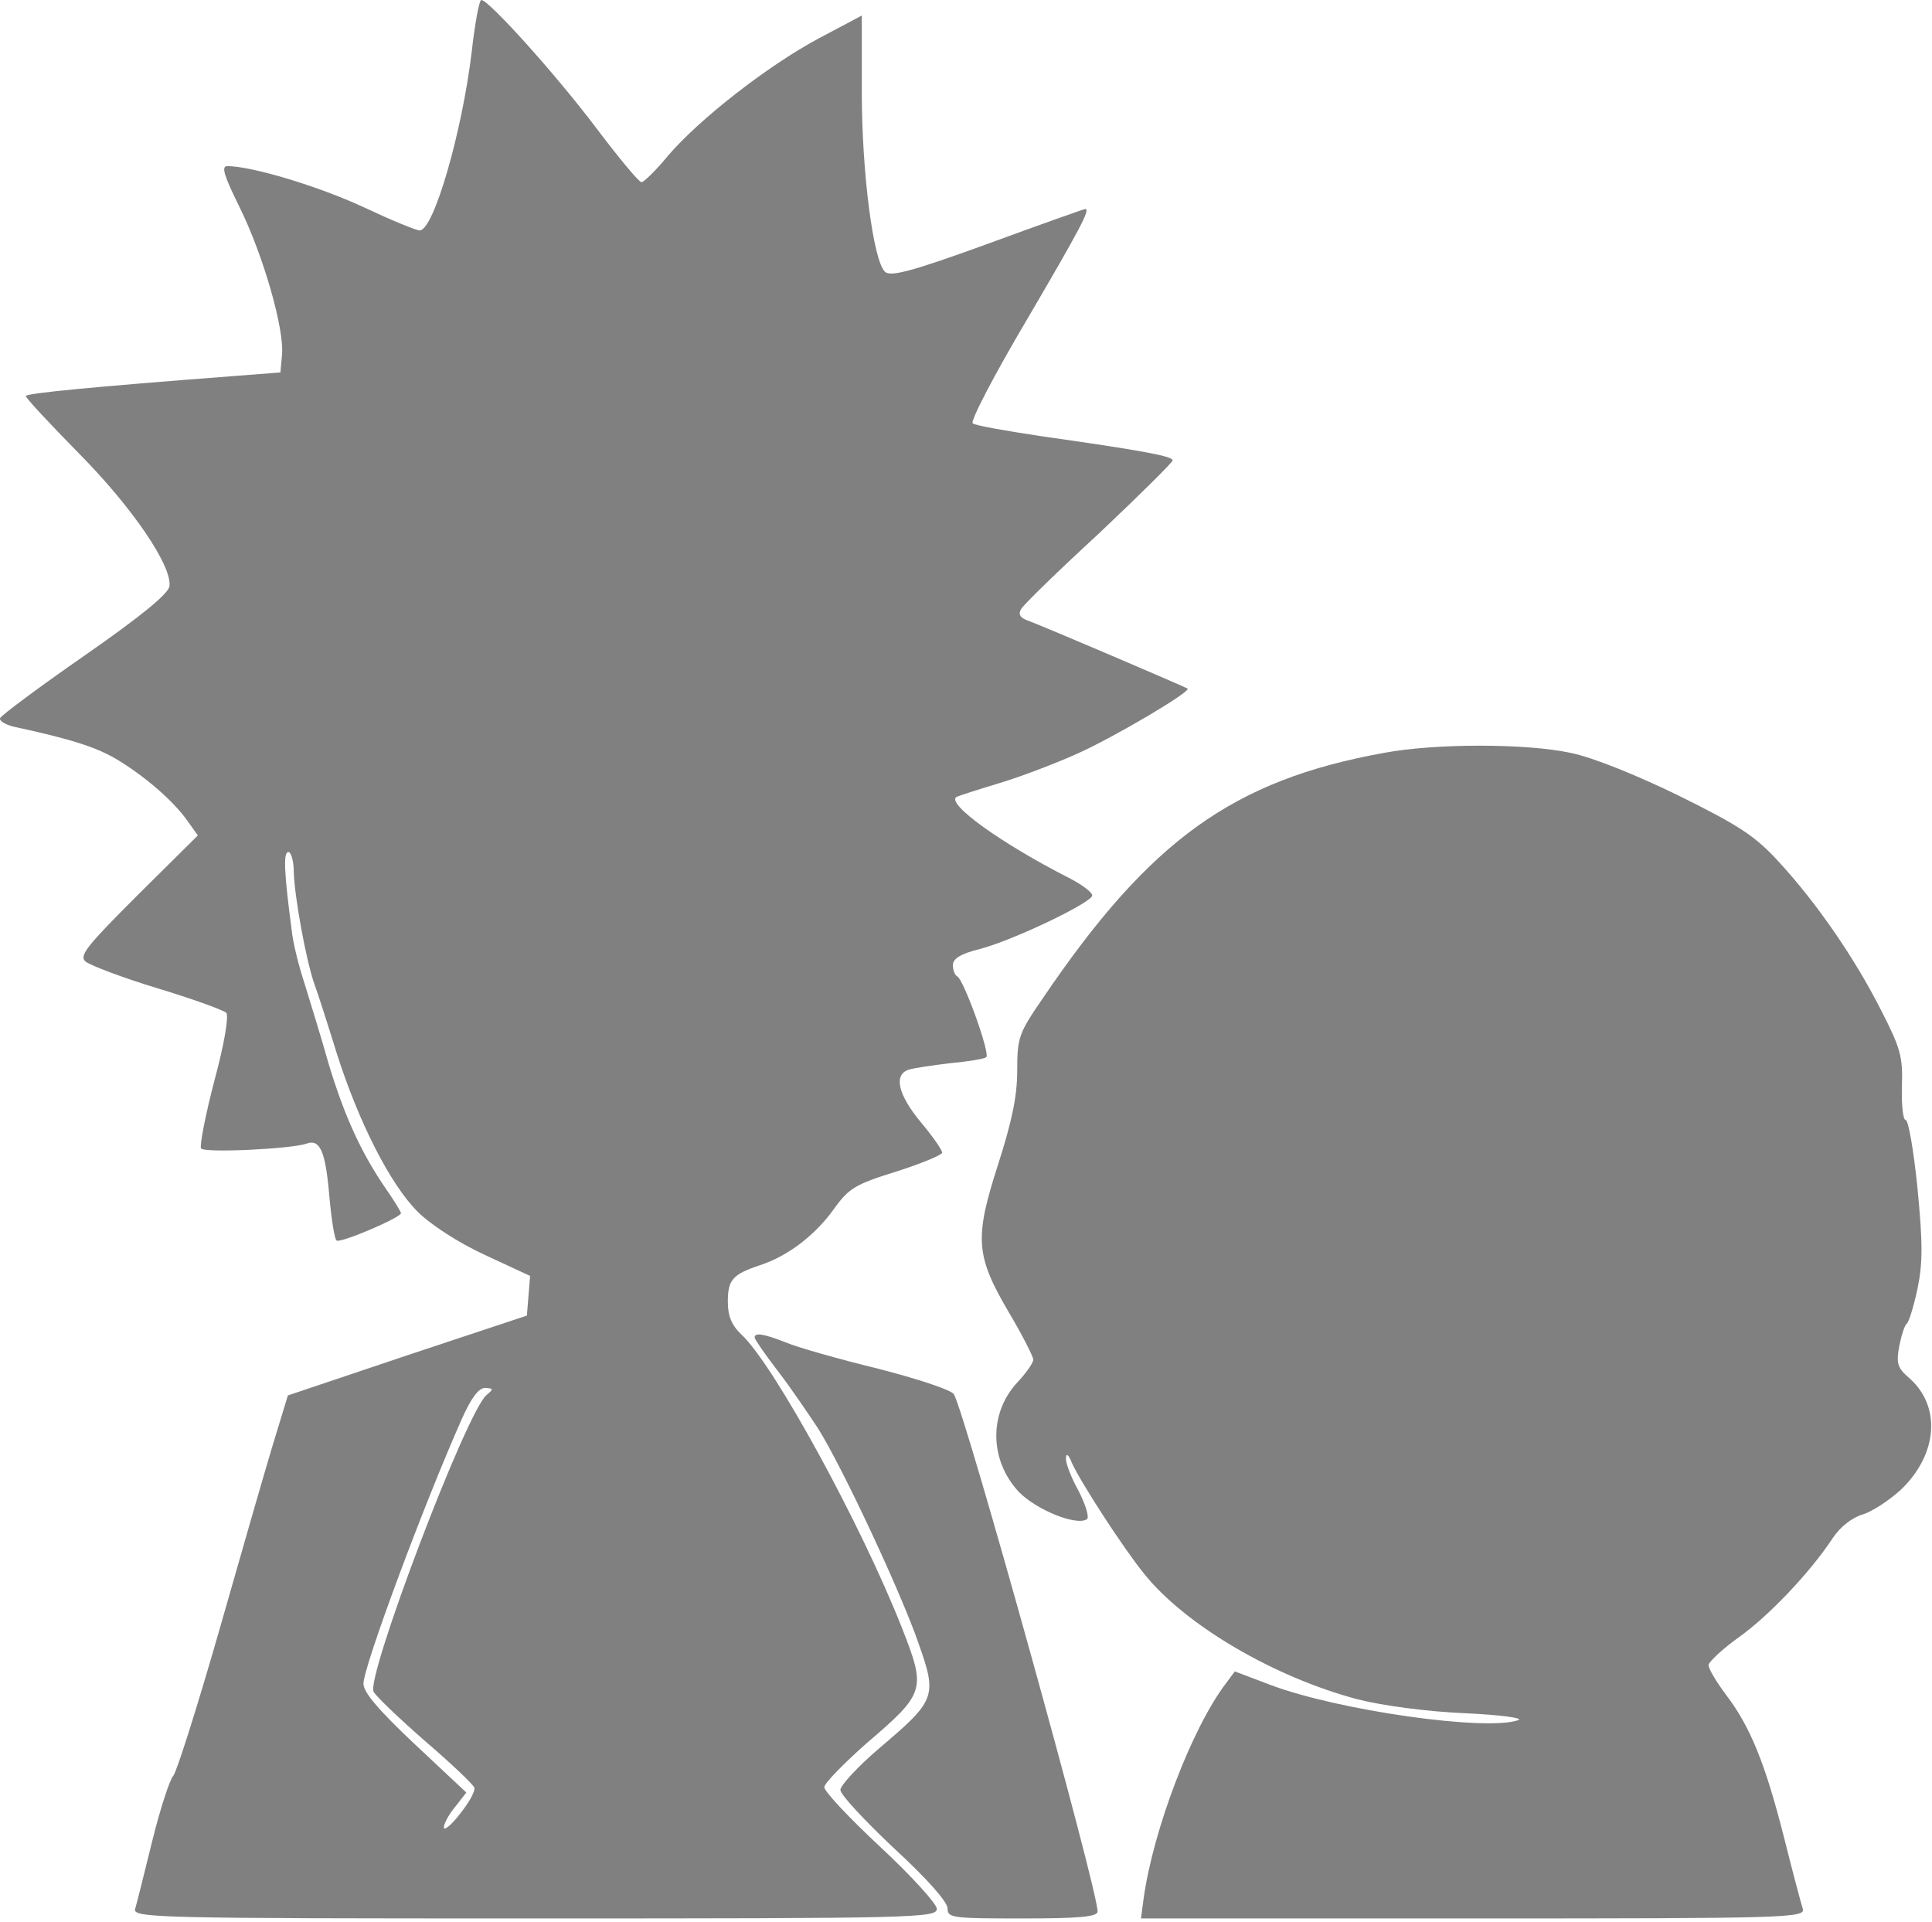
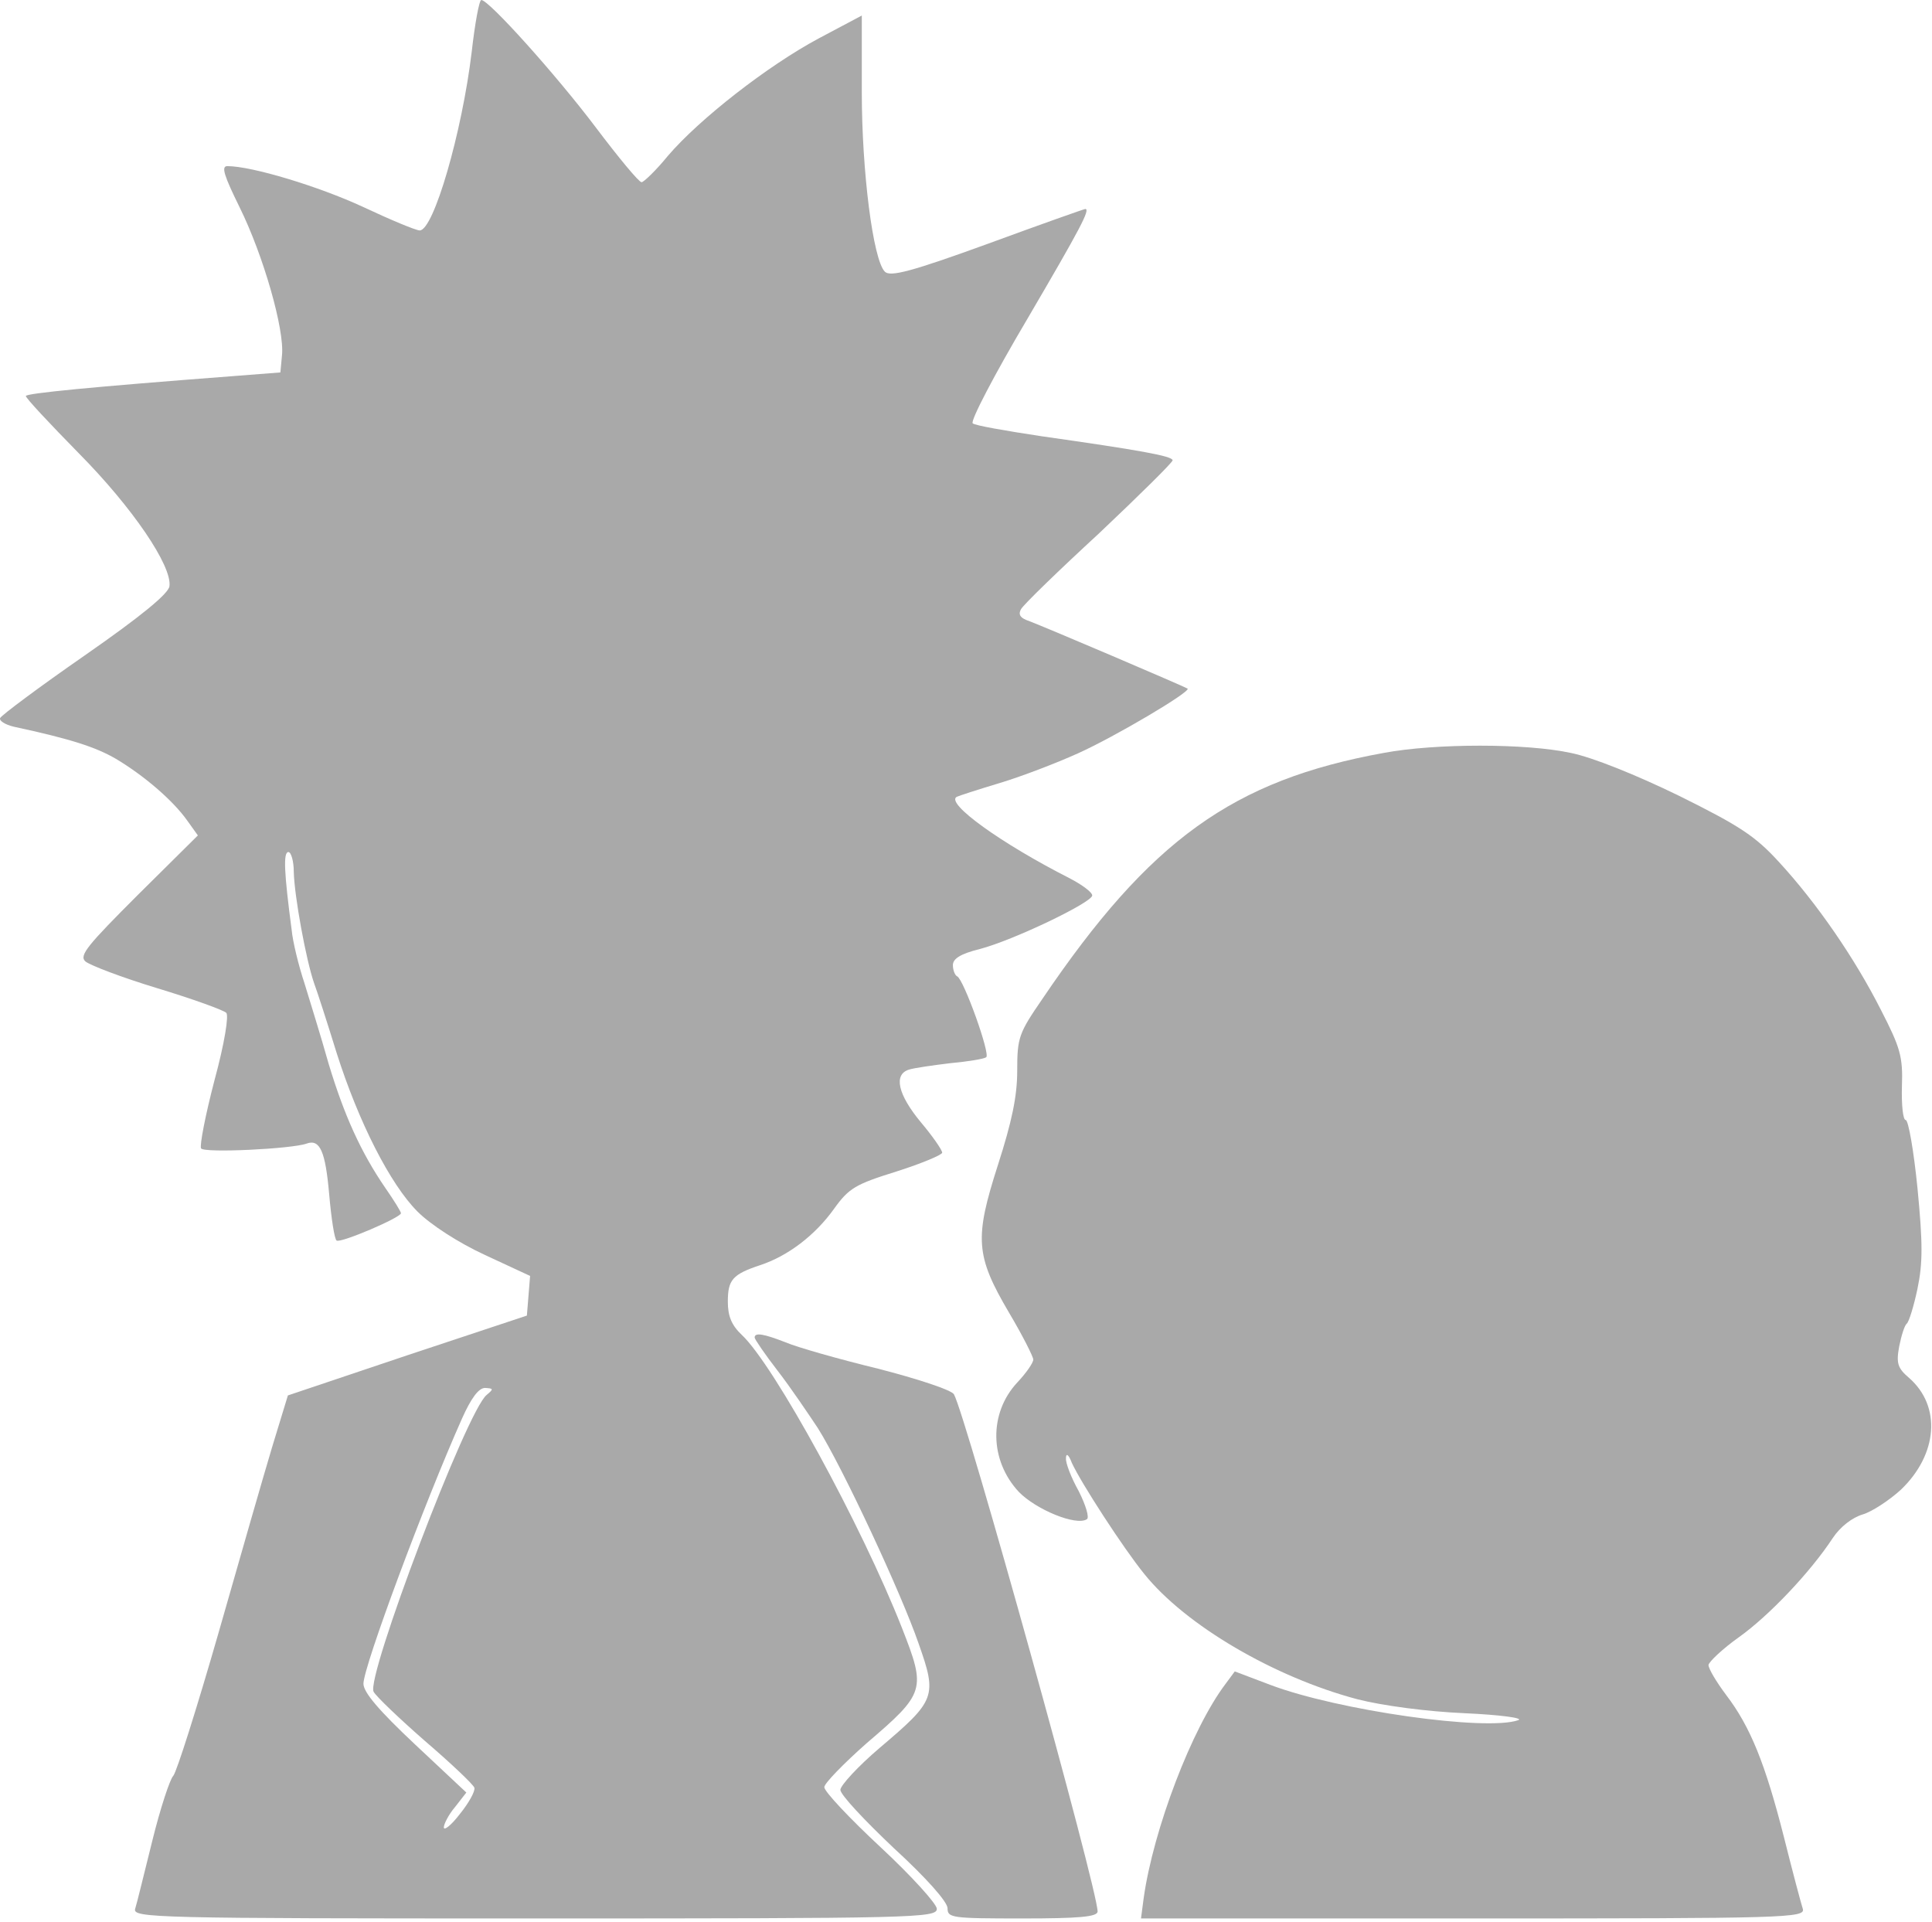
- <svg width="378" height="376" fill="grey">
+ <svg width="378" height="376" fill="darkgrey">
  <path d="M92.287 10.17c-1.887 15.726-7.444 34.913-10.17 34.913-.734 0-5.766-2.097-11.113-4.613-8.597-3.984-21.703-7.968-26.526-7.968-1.258 0-.629 1.887 2.412 8.073 4.613 9.33 8.807 23.904 8.282 28.936l-.314 3.355-9.436.734c-27.47 2.097-40.365 3.355-40.365 3.88 0 .419 4.613 5.347 10.275 11.113 10.589 10.694 18.347 22.122 17.823 26.106-.21 1.468-5.556 5.871-16.565 13.525C7.678 134.41.234 139.966.025 140.491c-.21.524.943 1.258 2.62 1.677 11.219 2.412 16.042 3.984 20.026 6.291 5.452 3.25 11.113 8.073 13.944 12.057l2.097 2.935-11.743 11.638c-9.855 9.855-11.532 11.848-10.274 13.001.838.734 7.13 3.145 14.049 5.242 6.92 2.097 13 4.299 13.525 4.823.524.524-.315 5.871-2.307 13.21-1.782 6.815-2.936 12.791-2.621 13.315.524.944 17.823.105 20.654-.943 2.621-.944 3.67 1.572 4.404 9.855.42 4.823 1.048 8.912 1.468 9.121.838.525 12.58-4.508 12.58-5.347 0-.314-1.362-2.516-3.04-4.927-4.822-7.025-8.073-14.259-11.113-24.324-1.468-5.242-3.67-12.267-4.718-15.727-1.153-3.459-2.307-8.177-2.516-10.484-1.468-11.113-1.678-15.202-.63-15.202.525 0 1.049 1.782 1.049 3.879.105 4.718 2.411 17.299 3.984 21.807.63 1.678 2.621 7.864 4.404 13.63 4.298 13.525 10.484 25.687 15.83 31.034 2.517 2.516 7.969 6.081 13.211 8.492l8.807 4.089-.314 3.879-.315 3.88-23.38 7.758-23.38 7.863-3.04 9.96c-1.678 5.557-6.396 22.018-10.59 36.696-4.194 14.573-8.178 27.154-8.807 27.783-.629.629-2.516 6.291-4.089 12.686-1.572 6.291-3.04 12.372-3.355 13.316-.524 1.782 3.67 1.887 78.109 1.887 74.544 0 78.738-.105 78.738-1.887 0-.944-4.928-6.396-11.009-12.057-6.081-5.662-11.009-10.904-11.009-11.743 0-.734 3.775-4.613 8.283-8.597 11.533-9.855 11.638-10.484 6.92-22.542-7.968-20.234-25.058-51.478-31.349-57.349-1.992-1.887-2.726-3.67-2.726-6.5 0-4.299.944-5.347 6.291-7.13 5.452-1.782 10.799-5.871 14.469-11.008 2.935-4.089 4.193-4.823 12.266-7.339 4.928-1.573 8.912-3.251 8.912-3.67 0-.524-1.887-3.25-4.194-5.976-4.508-5.452-5.347-9.331-2.306-10.275.943-.314 4.613-.839 8.073-1.258 3.459-.314 6.605-.839 7.024-1.153.944-.42-4.403-15.307-5.661-15.832-.42-.209-.839-1.153-.839-2.201 0-1.258 1.468-2.202 5.242-3.146 6.5-1.677 22.017-9.121 22.017-10.484 0-.629-1.992-2.097-4.403-3.355-13.42-6.815-24.324-14.678-22.122-15.936.419-.21 4.298-1.468 8.492-2.726 4.194-1.258 11.009-3.879 15.202-5.767 7.235-3.25 22.123-12.057 21.493-12.686-.419-.314-28.832-12.476-31.558-13.42-1.258-.524-1.572-1.153-1.048-2.097.419-.838 7.339-7.548 15.307-14.887 7.864-7.444 14.364-13.84 14.364-14.26 0-.838-6.501-1.991-25.687-4.717-6.92-1.049-13.001-2.097-13.42-2.516-.524-.42 4.299-9.646 10.694-20.445 10.38-17.718 12.372-21.493 11.323-21.493-.209 0-8.807 3.04-19.081 6.815-14.993 5.452-19.082 6.5-20.13 5.452-2.307-2.307-4.509-19.606-4.509-35.123V3.04l-8.492 4.509c-9.96 5.347-23.275 15.726-29.461 22.96-2.307 2.831-4.718 5.138-5.137 5.138-.525 0-4.509-4.823-9.017-10.799C108.748 14.573 95.642 0 94.174 0c-.42 0-1.258 4.613-1.887 10.17Zm2.936 262.738c-3.88 3.041-23.695 55.358-22.122 58.084.524.943 5.032 5.242 10.065 9.646 5.137 4.403 9.436 8.492 9.645 9.121.21.629-1.048 2.936-2.83 5.137-1.678 2.202-3.146 3.355-3.146 2.621 0-.629.944-2.516 2.202-3.984l2.202-2.83-10.065-9.436c-7.025-6.606-10.065-10.17-10.065-11.848 0-3.355 11.952-35.437 19.29-51.897 1.783-3.985 3.251-5.977 4.51-5.977 1.677.105 1.677.21.314 1.363Z" />
  <path d="M270.733 147.306c-29.461 5.347-45.712 16.984-66.785 48.123-4.613 6.71-4.928 7.549-4.928 14.049 0 5.032-1.048 9.96-3.774 18.452-4.613 14.364-4.404 17.719 2.201 28.937 2.621 4.404 4.718 8.598 4.718 9.122 0 .629-1.363 2.621-3.145 4.508-5.557 5.976-5.452 15.202.315 21.388 3.355 3.46 11.218 6.71 13.315 5.347.524-.314-.21-2.726-1.573-5.452-1.468-2.621-2.621-5.556-2.516-6.5 0-1.048.524-.734 1.153.944 1.782 3.879 10.065 16.67 14.154 21.702 8.073 10.065 25.477 20.235 41.728 24.534 4.928 1.258 13.63 2.411 20.969 2.726 6.919.314 11.637.943 10.484 1.363-6.291 2.201-35.228-1.888-48.543-6.92l-6.919-2.621-1.783 2.411c-6.605 8.702-14.154 28.518-16.041 41.938l-.524 3.984h65.003c61.439 0 65.003-.105 64.479-1.887-.314-.944-1.992-7.235-3.669-13.945-3.67-14.468-6.606-21.702-11.324-27.888-1.887-2.516-3.459-5.137-3.459-5.871.104-.629 2.725-3.146 5.976-5.452 5.871-4.194 13.944-12.686 18.347-19.396 1.468-2.202 3.775-3.984 5.872-4.613 1.782-.525 5.137-2.726 7.443-4.823 7.235-6.92 7.969-16.356 1.573-21.913-2.202-1.887-2.516-2.83-1.887-6.185.419-2.097 1.048-4.089 1.468-4.404.419-.314 1.363-3.355 2.097-6.815 1.048-5.032 1.048-8.911 0-19.71-.734-7.339-1.783-13.315-2.307-13.315s-.839-2.936-.734-6.606c.21-5.766-.314-7.548-4.089-14.887-5.032-9.961-12.476-20.864-20.025-29.042-4.613-5.033-7.654-7.025-19.501-12.896-8.387-4.089-16.985-7.549-21.178-8.387-8.702-1.888-26.526-1.888-36.591 0Z" data-selected="true" data-label-id="0" data-metatip="true" />
  <path d="M147.646 261.69c0 .315 1.992 3.25 4.508 6.5 2.516 3.251 5.976 8.388 7.863 11.219 4.928 7.863 16.356 32.396 19.711 42.147 3.669 10.379 3.355 11.113-7.654 20.444-4.194 3.565-7.653 7.34-7.653 8.178 0 .944 4.717 5.976 10.484 11.428 6.291 5.767 10.484 10.485 10.484 11.743 0 1.887.839 1.992 14.678 1.992 11.009 0 14.679-.315 14.679-1.363 0-4.404-25.687-96.771-28.099-101.174-.419-.839-7.129-3.041-14.887-5.033-7.759-1.887-15.832-4.194-18.034-5.137-4.298-1.678-6.08-1.992-6.08-.944Z" />
</svg>
